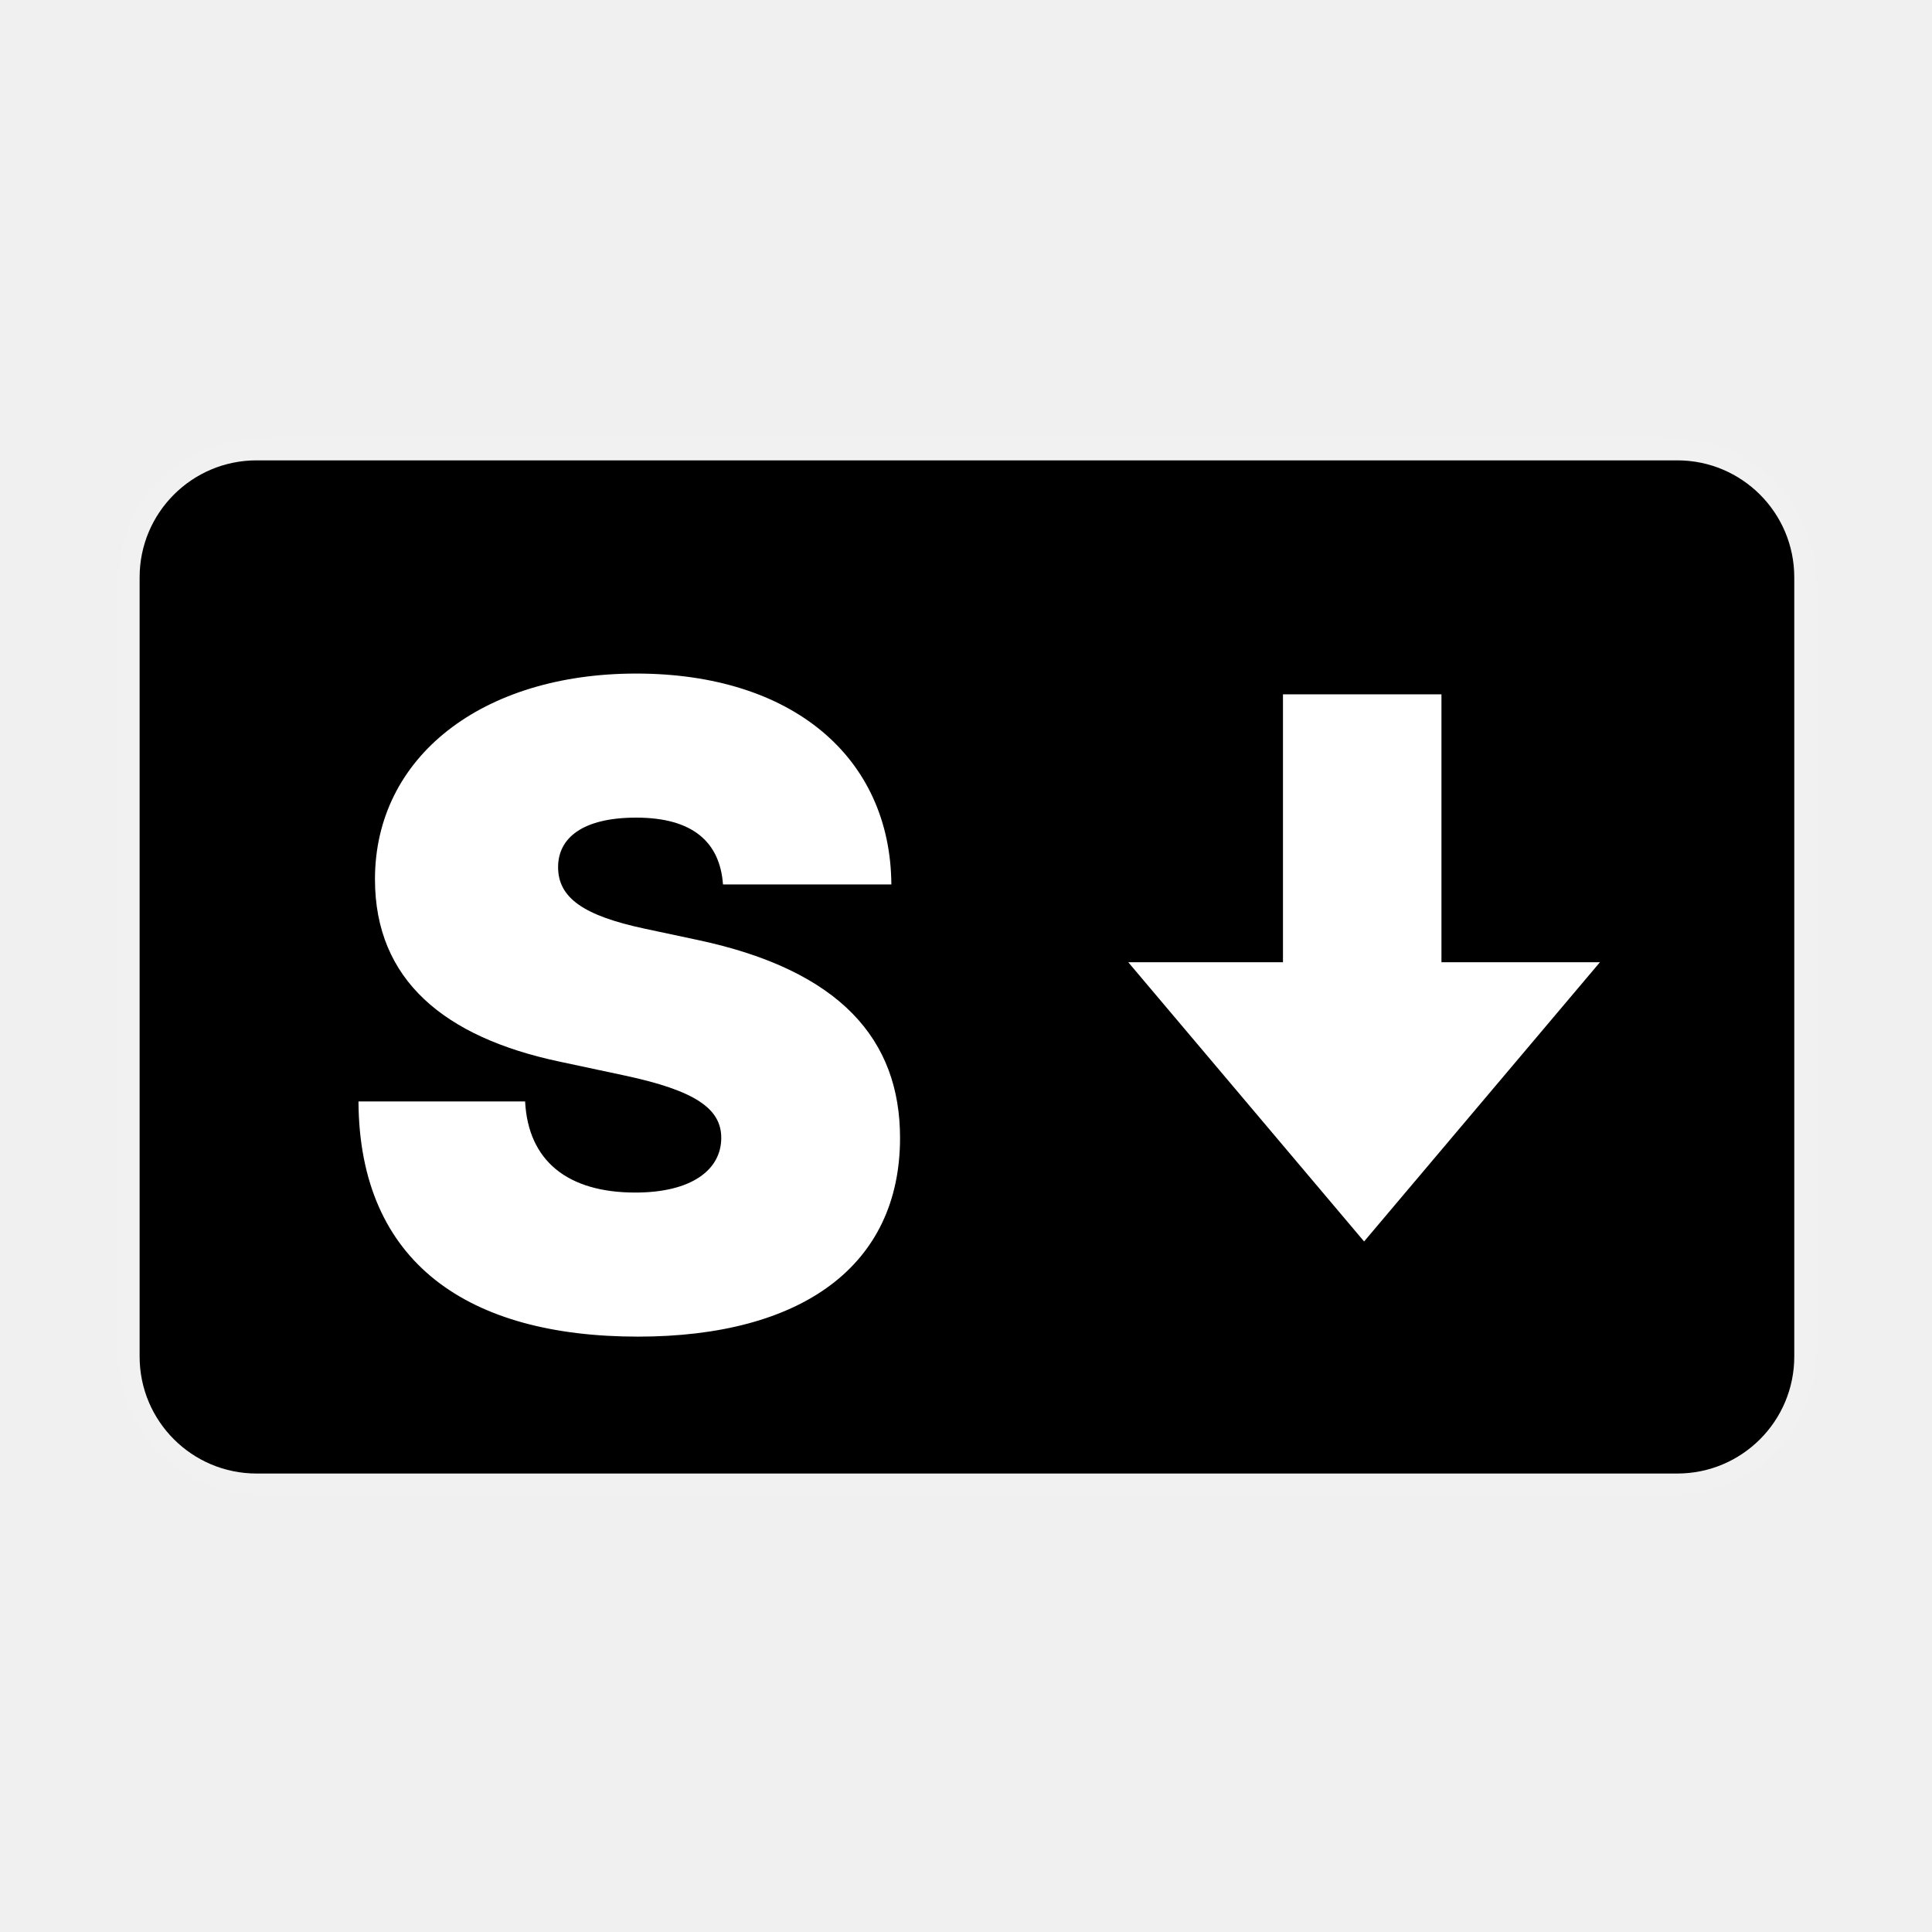
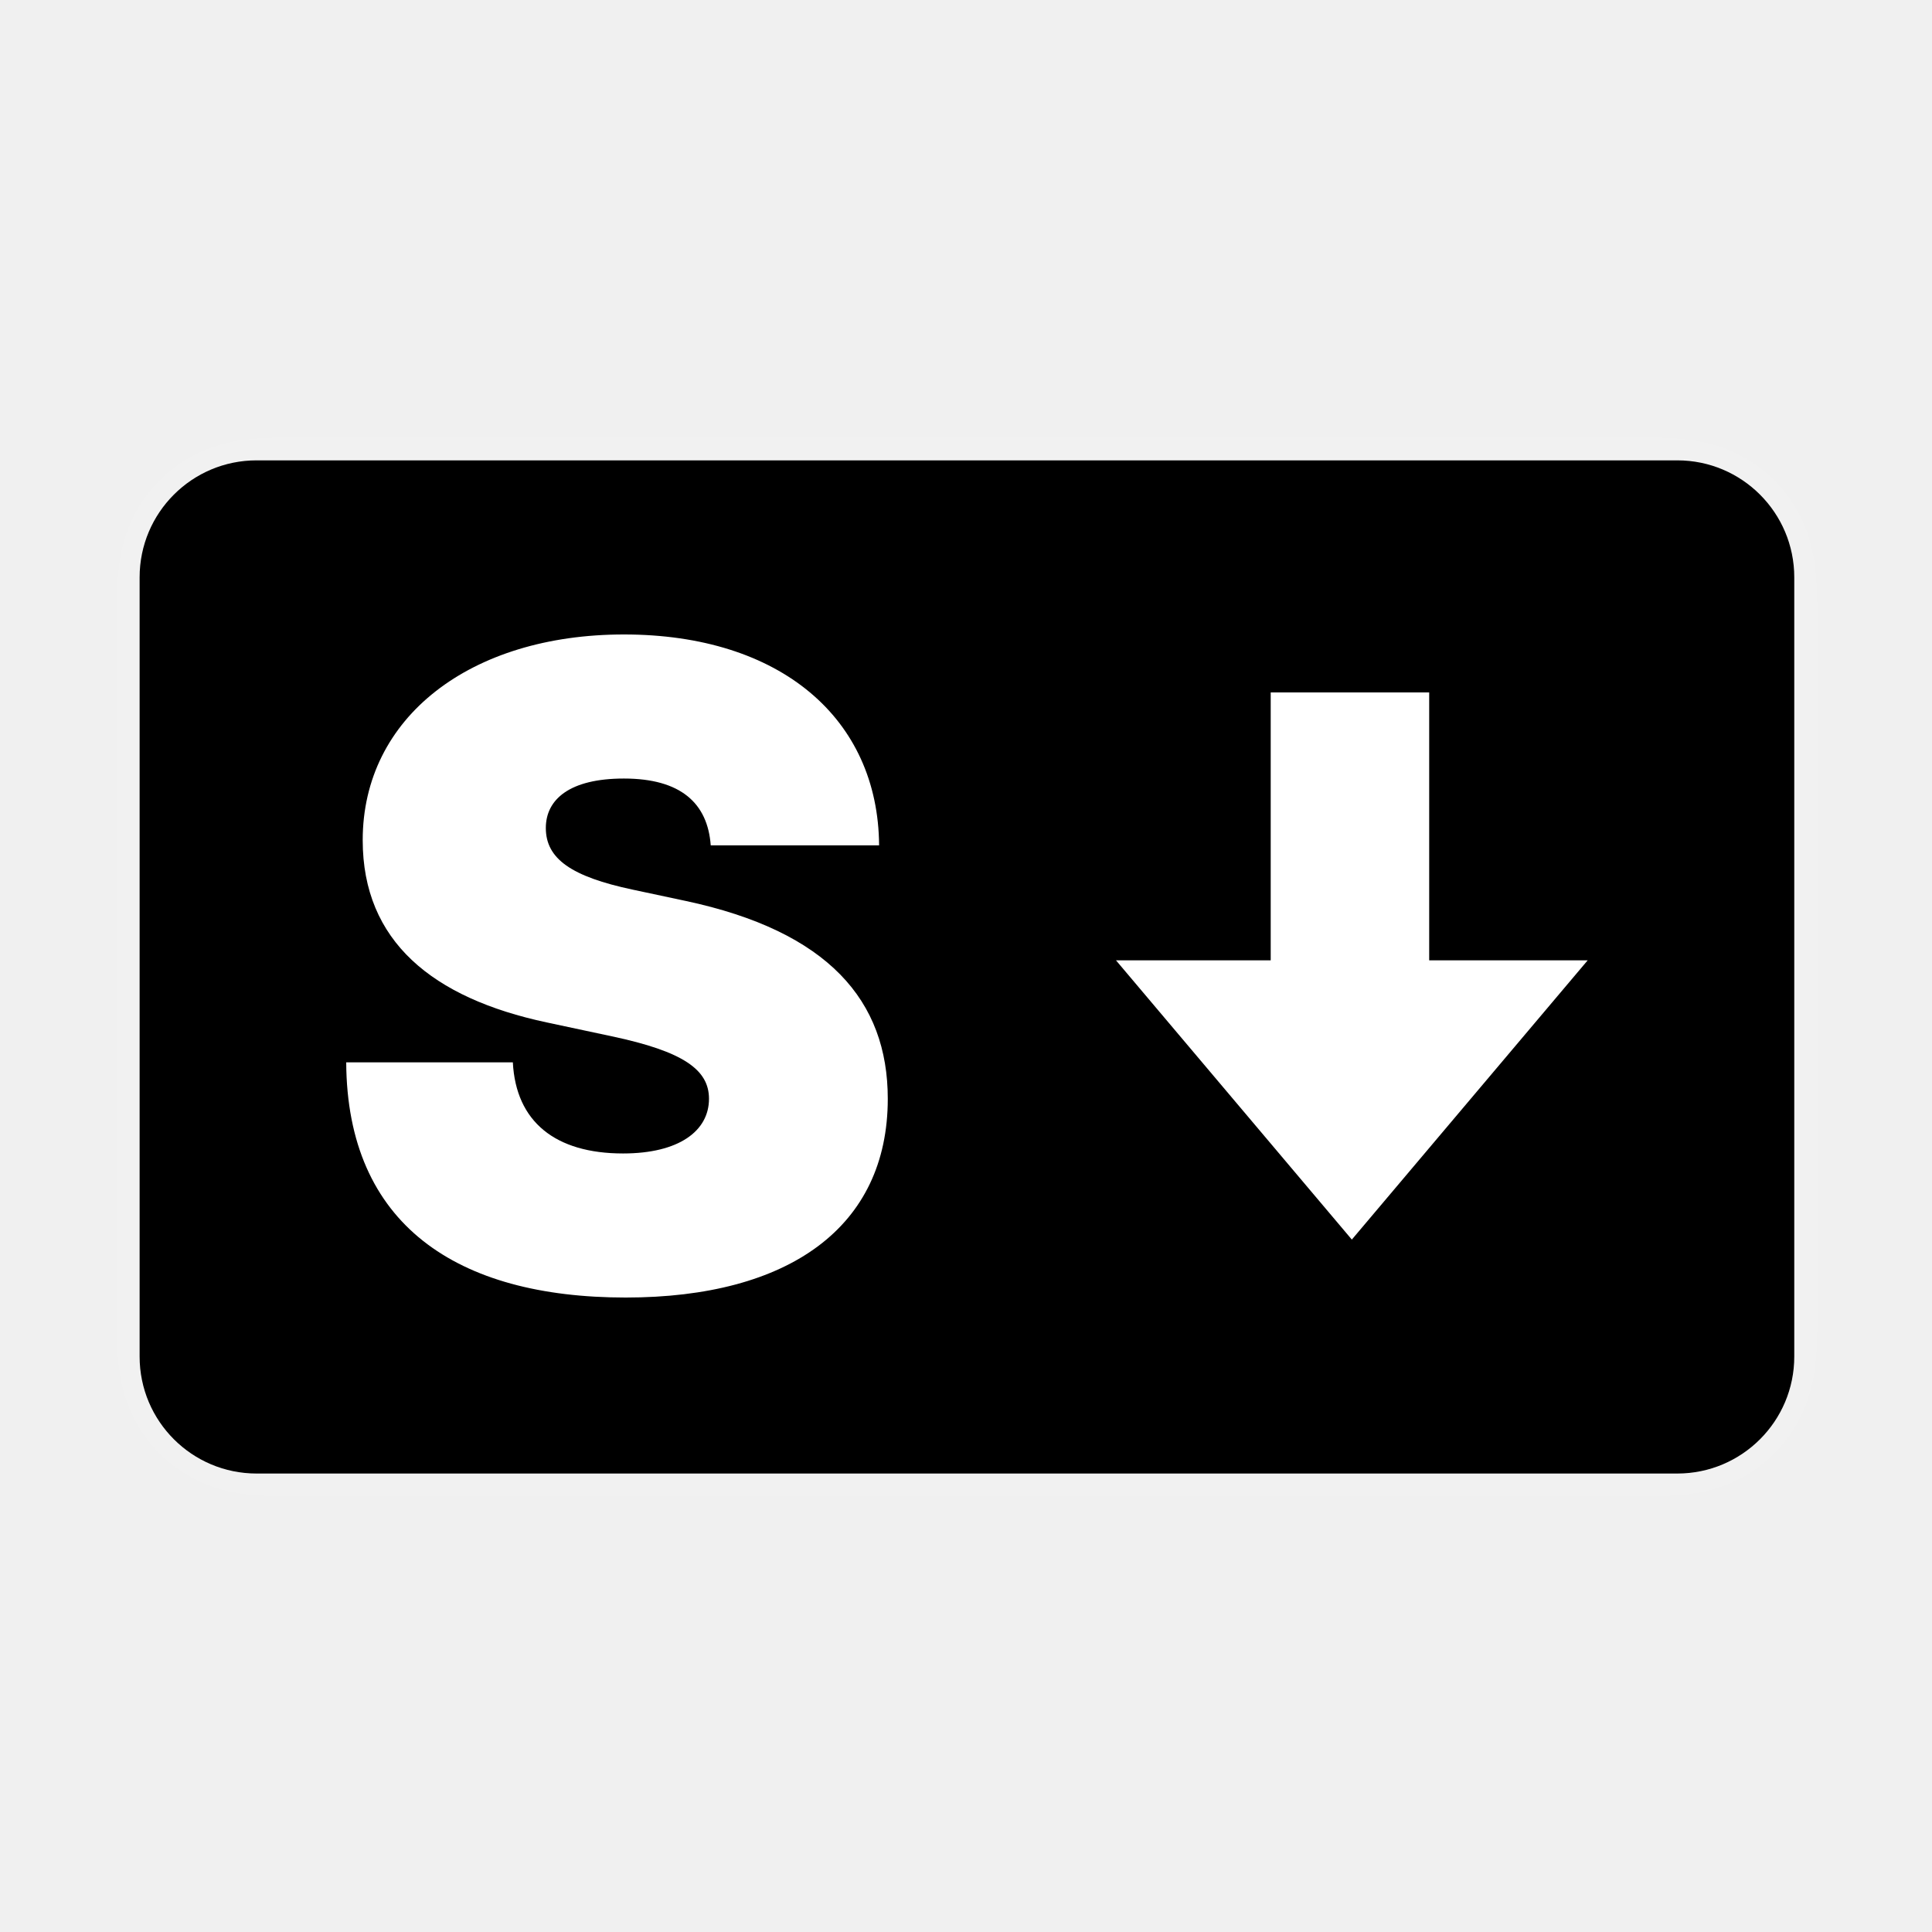
- <svg xmlns="http://www.w3.org/2000/svg" width="1024" height="1024" viewBox="0 0 1024 1024" aria-label="SnipSnip logo" lang="nl-NL" role="img">
-   <defs>
-     <filter id="halo" x="-10%" y="-10%" width="120%" height="120%">
-       <feGaussianBlur stdDeviation="14" />
+ <svg xmlns="http://www.w3.org/2000/svg" id="svg3" width="1024" height="1024" viewBox="0 0 1024 1024" aria-label="SnipSnip logo" lang="nl-NL" role="img" version="1.1">
+   <defs id="defs1">
+     <filter id="halo" x="-0.038" y="-0.063" width="1.077" height="1.125">
+       <feGaussianBlur id="feGaussianBlur1" stdDeviation="14" />
    </filter>
  </defs>
-   <rect x="74" y="244" rx="62" ry="62" width="877" height="537" fill="#ffffff" opacity="0.18" filter="url(#halo)" />
-   <rect x="74" y="244" rx="62" ry="62" width="877" height="537" fill="#000000" />
-   <path d="M702 -18 C1079 -18 1306 145 1306 440 C1306 666 1169 826 840 896 L718 922           C577 952 518 993 518 1064 C518 1130 573 1178 698 1178 C829 1178 891 1121 898 1024 H1286           C1284 1316 1059 1510 698 1510 C344 1510 96 1319 96 1036 C96 803 257 672 520 616 L670 584           C835 549 894 507 894 440 C894 366 825 314 696 314 C540 314 449 387 442 524 H58           C60 150 313 -18 702 -18 Z" transform="translate(176.66,704.3) scale(0.23,-0.23)" fill="#FFFFFF" />
-   <path d="M680 368H764V510H848L723 658L598 510H680Z" fill="#FFFFFF" />
+   <rect id="rect1" x="74" y="244" rx="62" ry="62" width="877" height="537" fill="#ffffff" opacity="0.18" filter="url(#halo)" />
+   <rect id="rect2" x="74" y="244" rx="62" ry="62" width="877" height="537" fill="#000000" />
+   <path id="path2" d="m 331.62,687.72           c 86.71,0 138.92,-37.49 138.92,-105.34 0,-51.98 -31.51,-88.78 -107.18,-104.88           l -28.06,-5.98           c -32.43,-6.9 -46,-16.33 -46,-32.66 0,-15.18 12.65,-26.22 41.4,-26.22 30.13,0 44.39,13.11 46,35.42           h 89.24 C 465.48,380.9 413.73,336.28 330.7,336.28           c -81.42,0 -138.46,43.93 -138.46,109.02 0,53.59 37.03,83.72 97.52,96.6 l 34.5,7.36           c 37.95,8.05 51.52,17.71 51.52,33.12 0,17.02 -15.87,28.98 -45.54,28.98 -35.88,0 -56.81,-16.79 -58.42,-48.3           H 183.5 c 0.46,86.02 58.65,124.66 148.12,124.66 z" fill="#ffffff" style="stroke-width:0.23" />
+   <path id="path3" d="m 673.5,367 h 84 v 142 h 84 l -125,148 -125,-148 h 82 z" fill="#ffffff" />
</svg>
